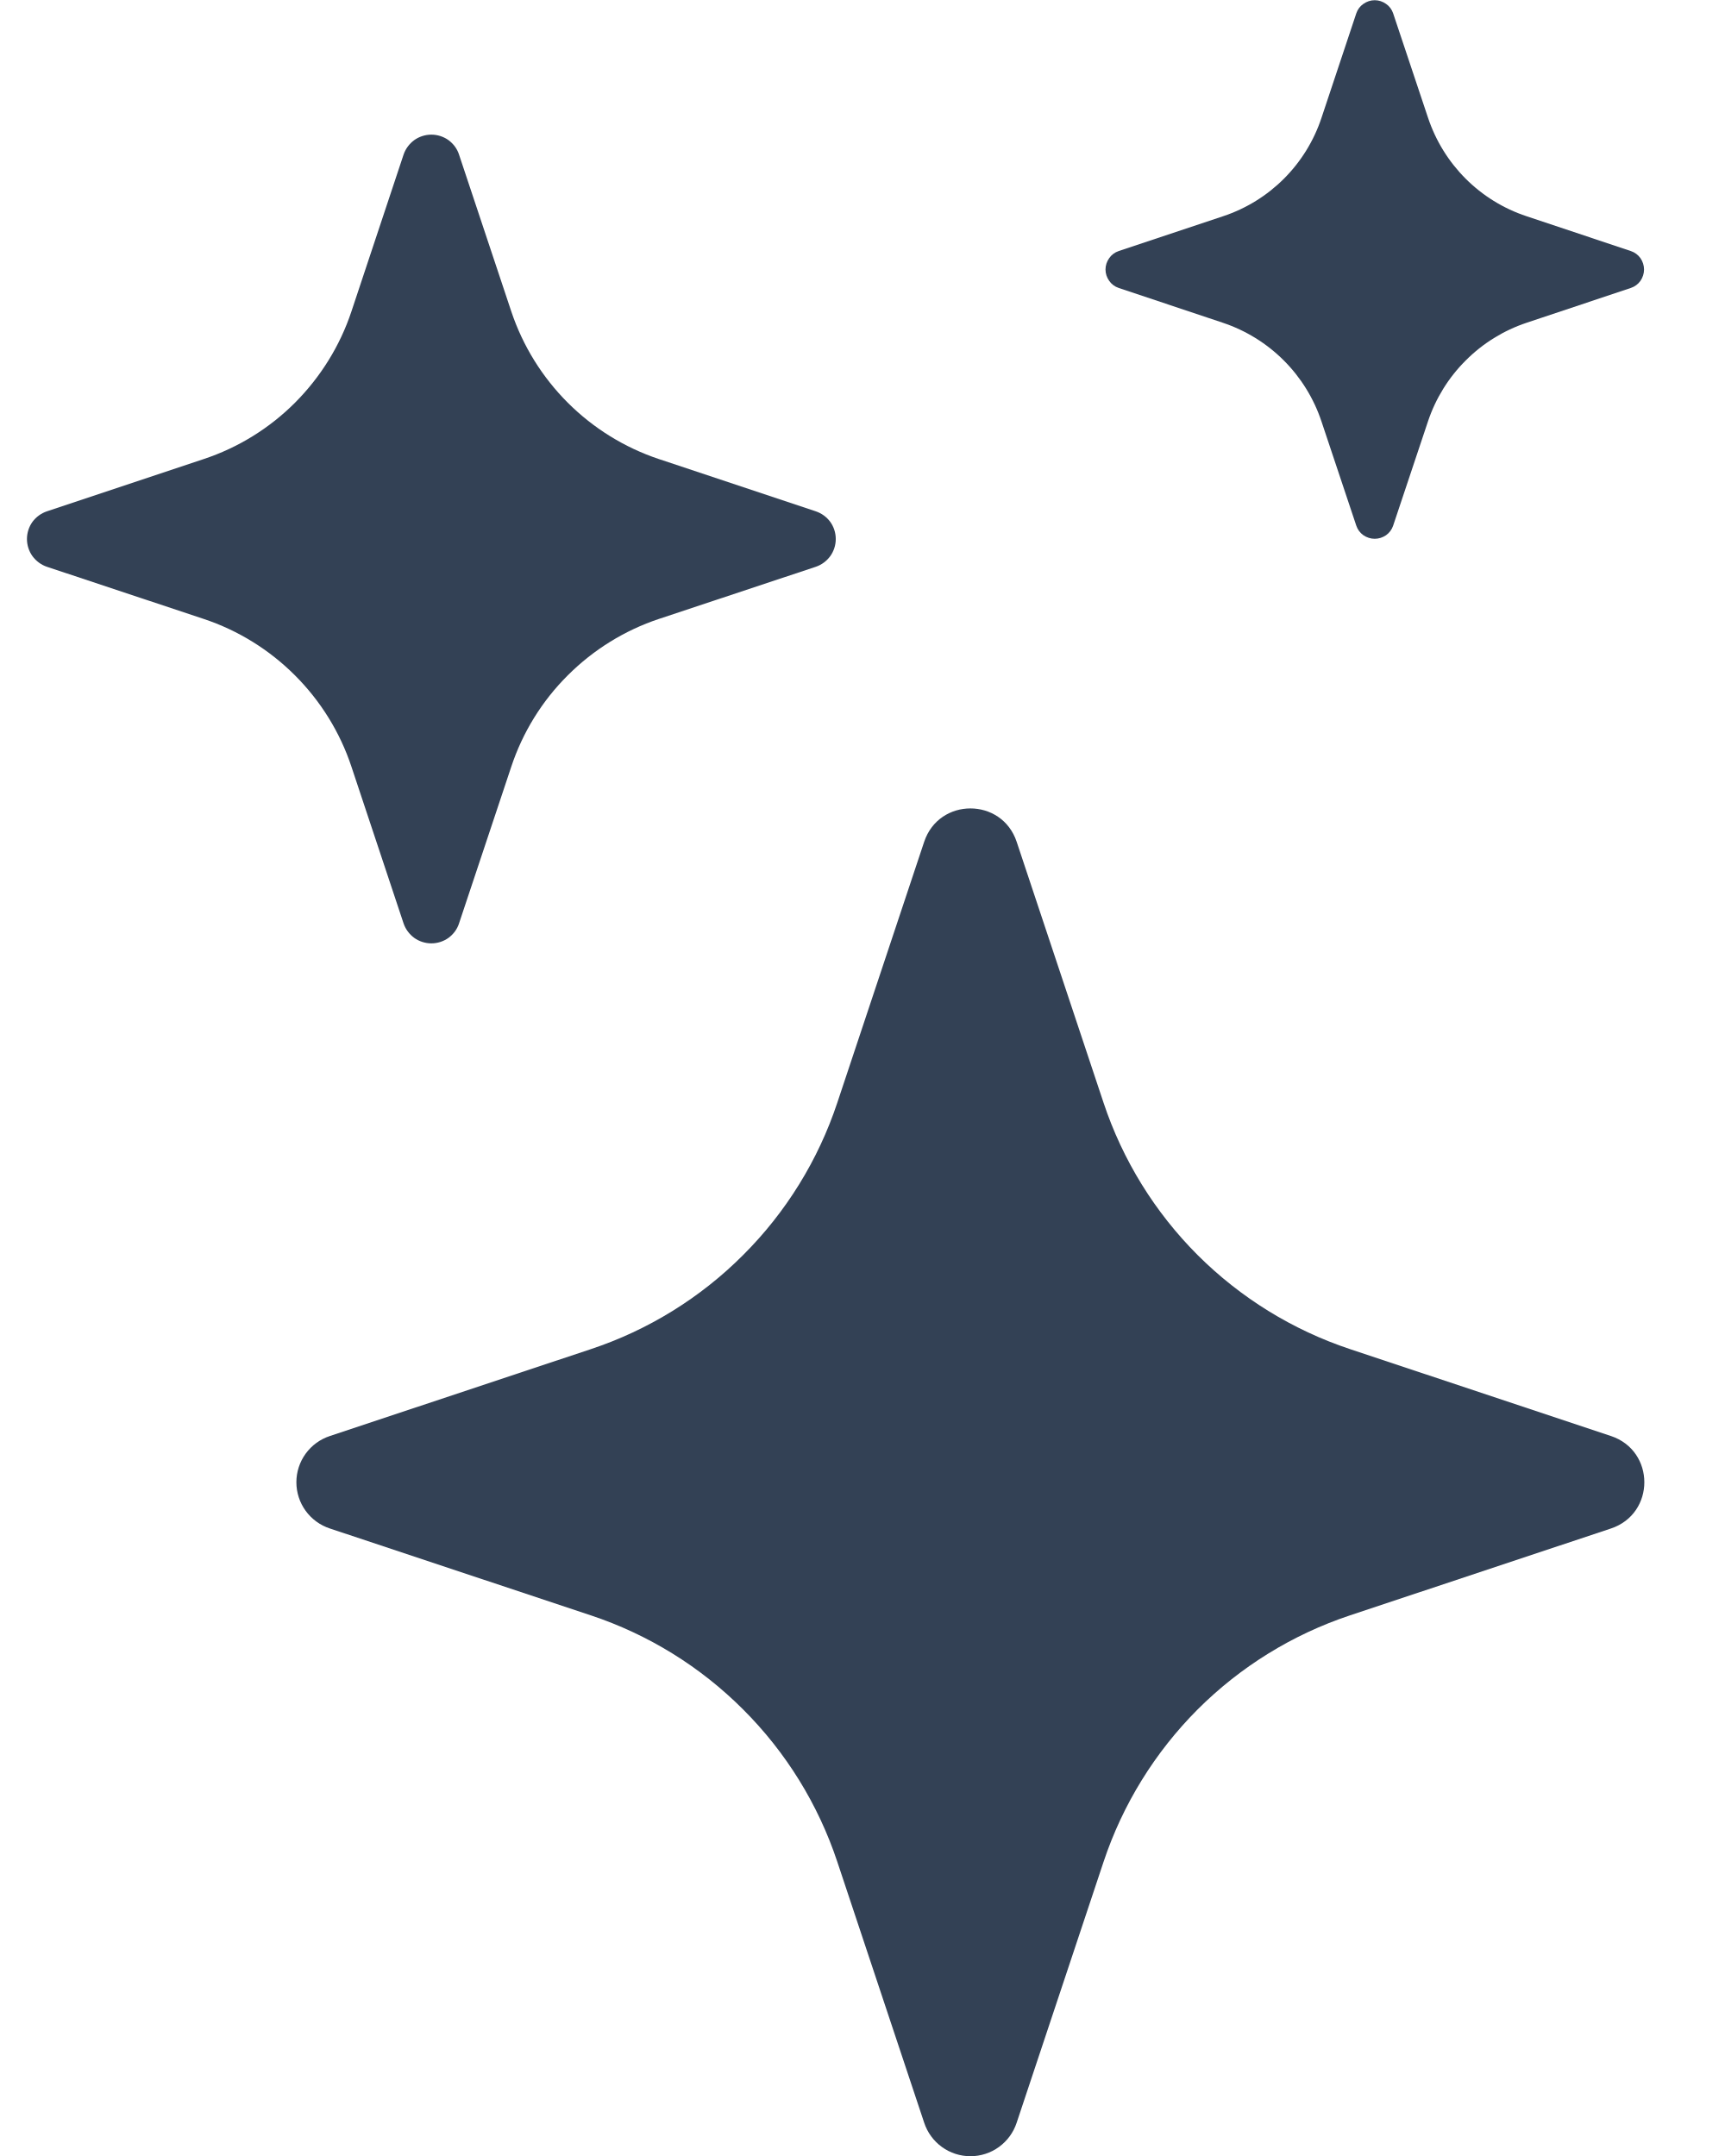
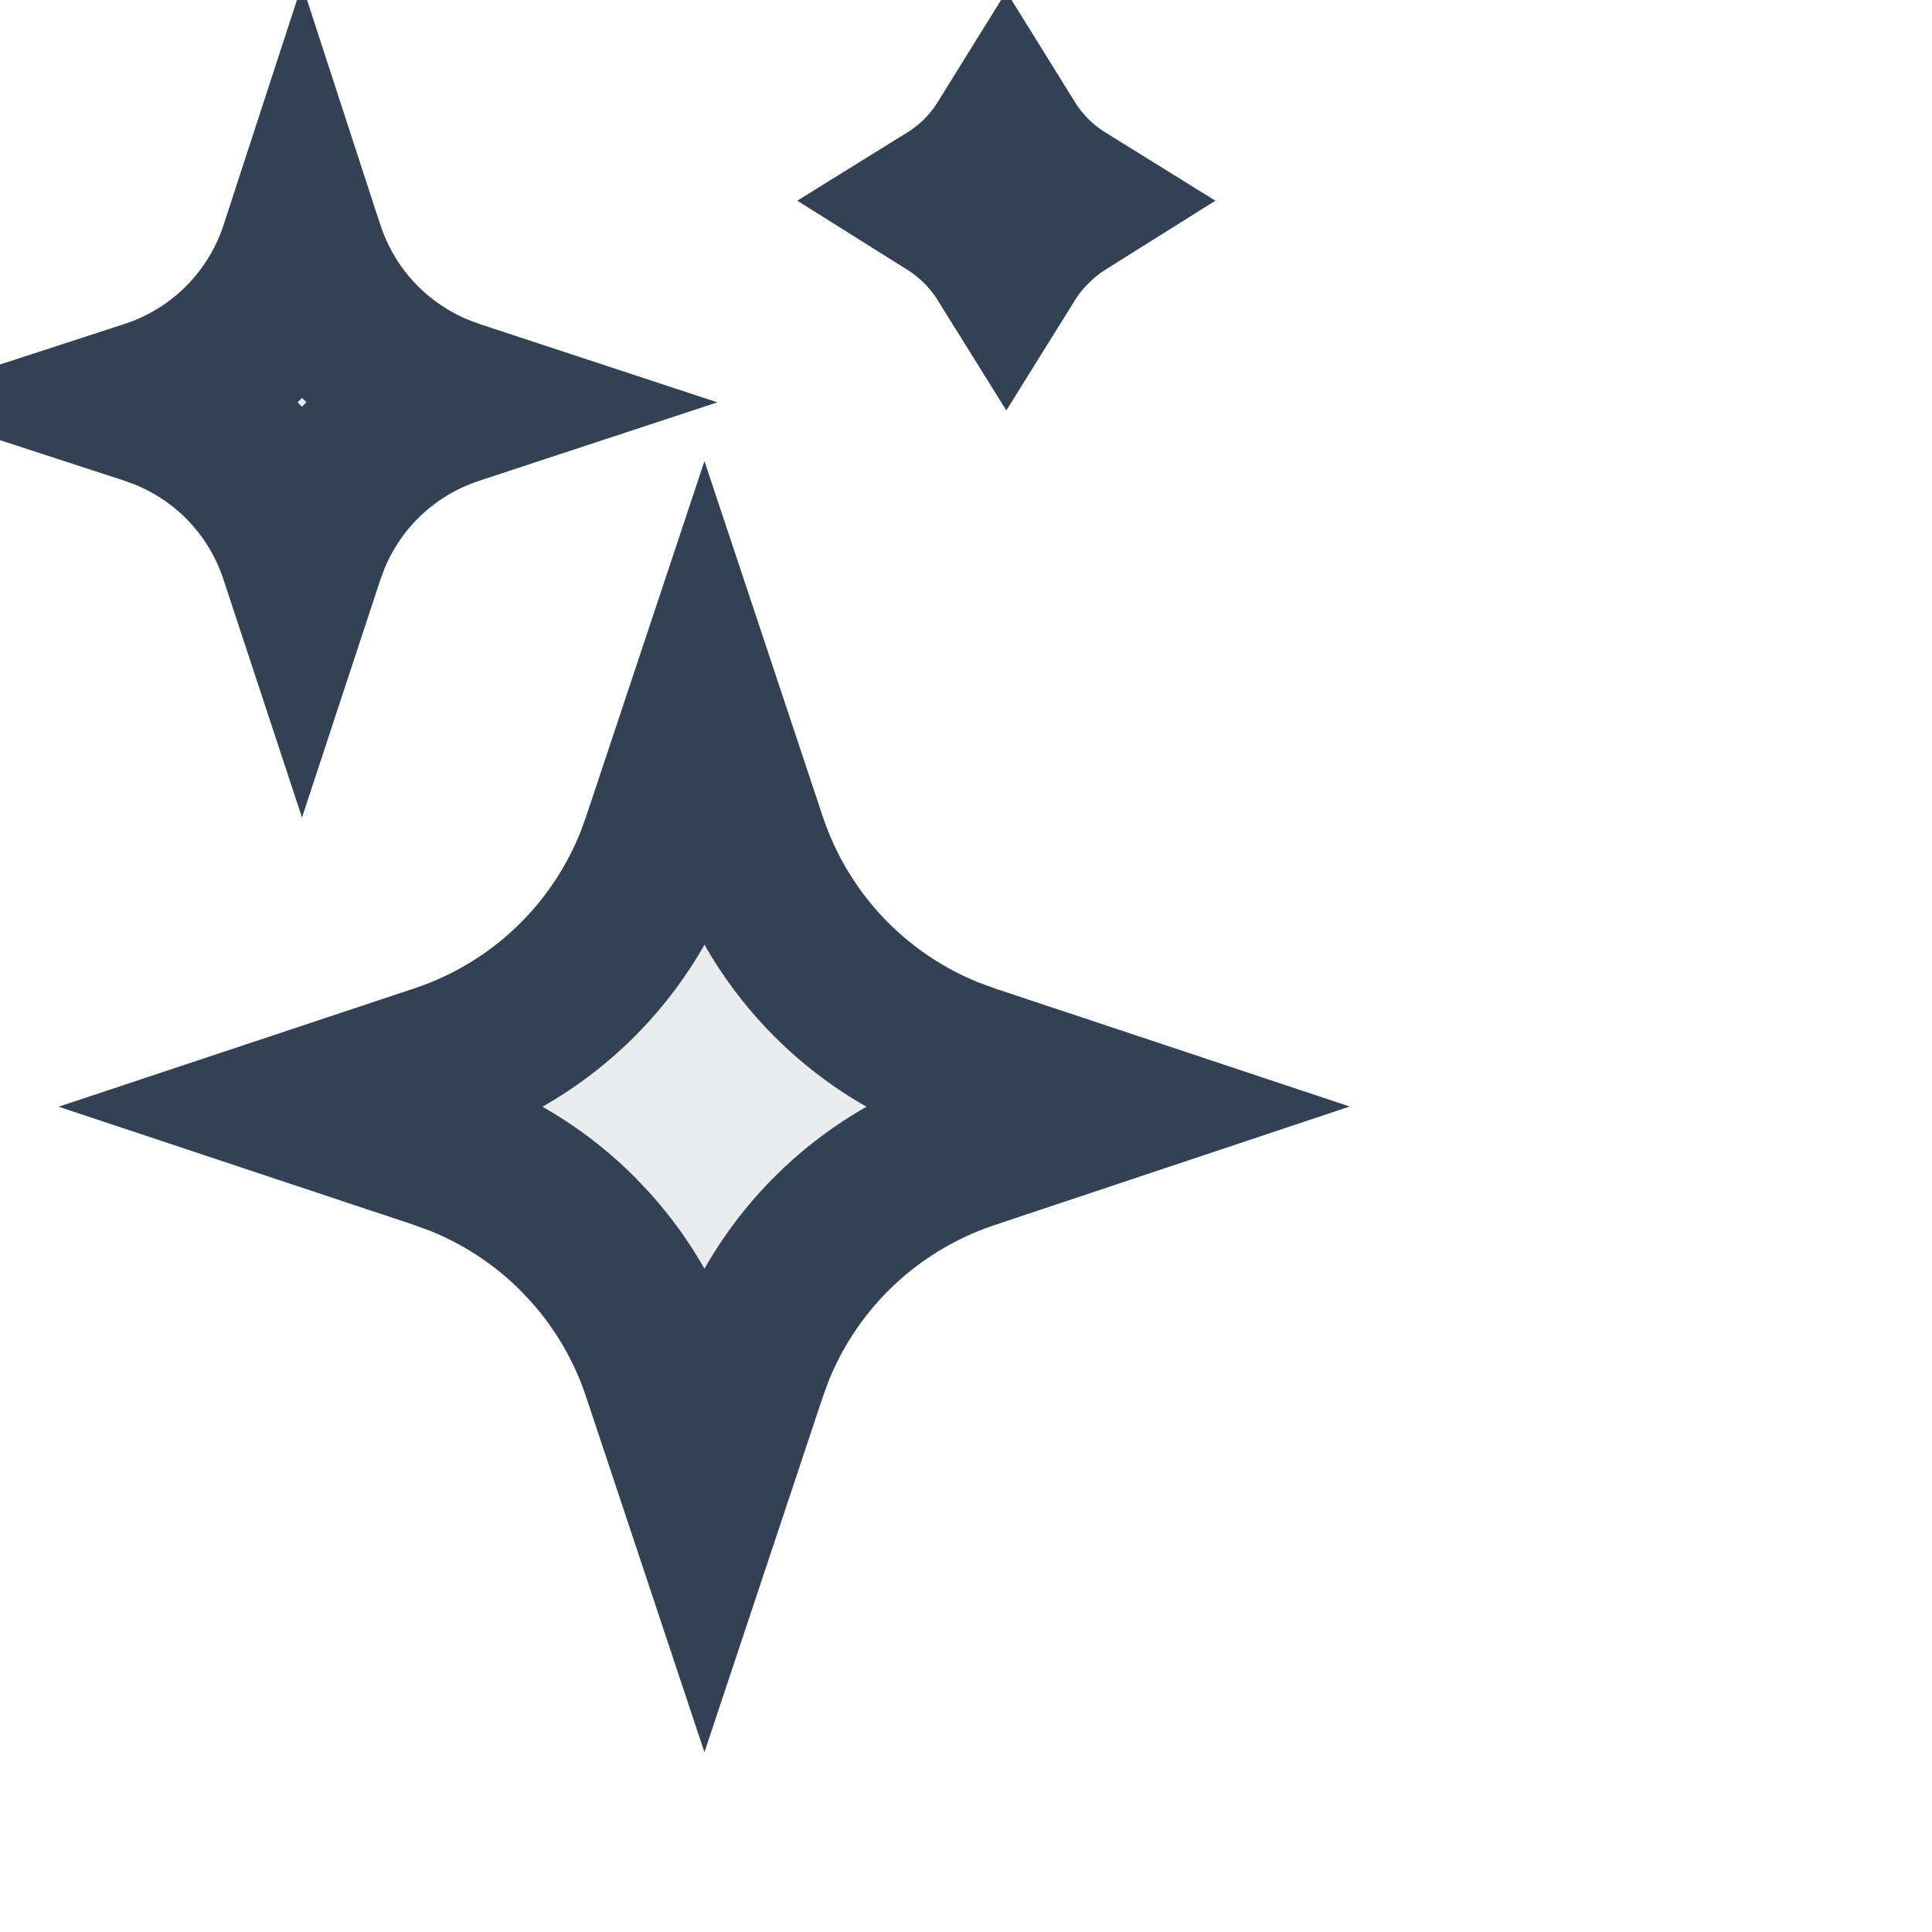
- <svg xmlns="http://www.w3.org/2000/svg" width="16" height="20" viewBox="0 0 16 20" fill="none">
-   <path d="M8.572 7.809C8.71 7.396 9.292 7.396 9.43 7.809L10.236 10.23C10.413 10.762 10.712 11.246 11.109 11.643C11.506 12.039 11.99 12.338 12.522 12.515L14.942 13.321C15.355 13.459 15.355 14.041 14.942 14.179L12.521 14.985C11.989 15.162 11.505 15.461 11.108 15.858C10.712 16.255 10.413 16.739 10.236 17.271L9.43 19.691C9.4 19.782 9.343 19.86 9.266 19.916C9.189 19.972 9.096 20.002 9.001 20.002C8.906 20.002 8.813 19.972 8.736 19.916C8.659 19.86 8.602 19.782 8.572 19.691L7.766 17.27C7.589 16.738 7.29 16.254 6.893 15.858C6.497 15.461 6.013 15.162 5.481 14.985L3.06 14.179C2.969 14.149 2.891 14.092 2.835 14.015C2.779 13.938 2.749 13.845 2.749 13.75C2.749 13.655 2.779 13.562 2.835 13.485C2.891 13.408 2.969 13.351 3.06 13.321L5.481 12.515C6.013 12.338 6.497 12.039 6.893 11.642C7.29 11.246 7.589 10.762 7.766 10.23L8.572 7.809ZM3.743 1.435C3.761 1.381 3.796 1.334 3.842 1.3C3.888 1.267 3.944 1.249 4.001 1.249C4.058 1.249 4.114 1.267 4.16 1.3C4.206 1.334 4.241 1.381 4.258 1.435L4.742 2.888C4.958 3.535 5.466 4.043 6.113 4.259L7.566 4.743C7.62 4.761 7.667 4.795 7.701 4.841C7.734 4.887 7.752 4.943 7.752 5C7.752 5.057 7.734 5.113 7.701 5.159C7.667 5.205 7.62 5.24 7.566 5.258L6.113 5.741C5.794 5.847 5.504 6.027 5.266 6.265C5.027 6.503 4.848 6.793 4.742 7.113L4.258 8.565C4.241 8.619 4.206 8.666 4.16 8.7C4.114 8.733 4.058 8.751 4.001 8.751C3.944 8.751 3.888 8.733 3.842 8.7C3.796 8.666 3.761 8.619 3.743 8.565L3.26 7.113C3.154 6.793 2.974 6.503 2.736 6.265C2.498 6.027 2.208 5.847 1.888 5.741L0.436 5.258C0.382 5.24 0.335 5.205 0.301 5.159C0.268 5.113 0.25 5.057 0.25 5C0.25 4.943 0.268 4.887 0.301 4.841C0.335 4.795 0.382 4.761 0.436 4.743L1.888 4.259C2.208 4.153 2.498 3.974 2.736 3.736C2.974 3.497 3.154 3.207 3.26 2.888L3.743 1.435ZM12.58 0.124C12.592 0.088 12.615 0.057 12.646 0.036C12.677 0.014 12.713 0.002 12.751 0.002C12.789 0.002 12.825 0.014 12.856 0.036C12.887 0.057 12.91 0.088 12.922 0.124L13.245 1.091C13.389 1.524 13.727 1.863 14.16 2.006L15.127 2.329C15.163 2.341 15.194 2.364 15.216 2.395C15.237 2.426 15.249 2.462 15.249 2.5C15.249 2.538 15.237 2.574 15.216 2.605C15.194 2.636 15.163 2.659 15.127 2.671L14.16 2.994C13.947 3.065 13.753 3.185 13.595 3.344C13.436 3.502 13.316 3.696 13.245 3.909L12.922 4.876C12.91 4.912 12.887 4.943 12.856 4.965C12.825 4.986 12.789 4.998 12.751 4.998C12.713 4.998 12.677 4.986 12.646 4.965C12.615 4.943 12.592 4.912 12.58 4.876L12.257 3.909C12.186 3.696 12.066 3.502 11.908 3.344C11.749 3.185 11.555 3.065 11.342 2.994L10.376 2.671C10.34 2.659 10.309 2.636 10.288 2.605C10.266 2.574 10.254 2.538 10.254 2.5C10.254 2.462 10.266 2.426 10.288 2.395C10.309 2.364 10.34 2.341 10.376 2.329L11.344 2.006C11.776 1.863 12.115 1.524 12.258 1.091L12.58 0.124Z" fill="#334155" />
+ <svg xmlns="http://www.w3.org/2000/svg" width="24" height="24" viewBox="0 0 24 24" fill="none">
+   <path d="M9.274 10.465V10.466C9.489 11.108 9.85 11.692 10.329 12.171C10.748 12.59 11.248 12.919 11.797 13.138L12.035 13.225L13.604 13.747L12.034 14.271C11.392 14.486 10.807 14.847 10.328 15.326C9.909 15.745 9.58 16.245 9.361 16.794L9.274 17.032L8.751 18.602L8.228 17.031C8.04 16.469 7.741 15.951 7.348 15.51L7.174 15.325C6.755 14.906 6.255 14.578 5.706 14.358L5.468 14.271L3.896 13.748L5.468 13.225C6.11 13.011 6.695 12.65 7.174 12.171C7.593 11.752 7.922 11.252 8.141 10.703L8.228 10.465L8.751 8.894L9.274 10.465ZM3.78 3.123H3.781C4.054 3.94 4.671 4.591 5.465 4.909L5.626 4.968L5.627 4.969L5.715 4.998L5.627 5.027C5.197 5.17 4.806 5.412 4.485 5.732C4.205 6.013 3.985 6.347 3.839 6.715L3.78 6.874L3.751 6.962L3.722 6.874C3.579 6.444 3.337 6.053 3.017 5.732C2.736 5.452 2.402 5.232 2.034 5.086L1.875 5.027L1.786 4.998L1.875 4.969C2.305 4.826 2.696 4.584 3.017 4.264C3.337 3.943 3.579 3.553 3.722 3.123L3.751 3.034L3.78 3.123ZM12.501 1.792C12.679 2.079 12.921 2.32 13.208 2.498C13.066 2.587 12.934 2.692 12.815 2.812C12.695 2.931 12.59 3.063 12.501 3.206C12.412 3.063 12.307 2.931 12.188 2.812C12.068 2.692 11.936 2.587 11.794 2.498C12.081 2.32 12.323 2.079 12.501 1.792Z" stroke="#334155" stroke-width="2" fill="#334155" fill-opacity="0.1" />
</svg>
